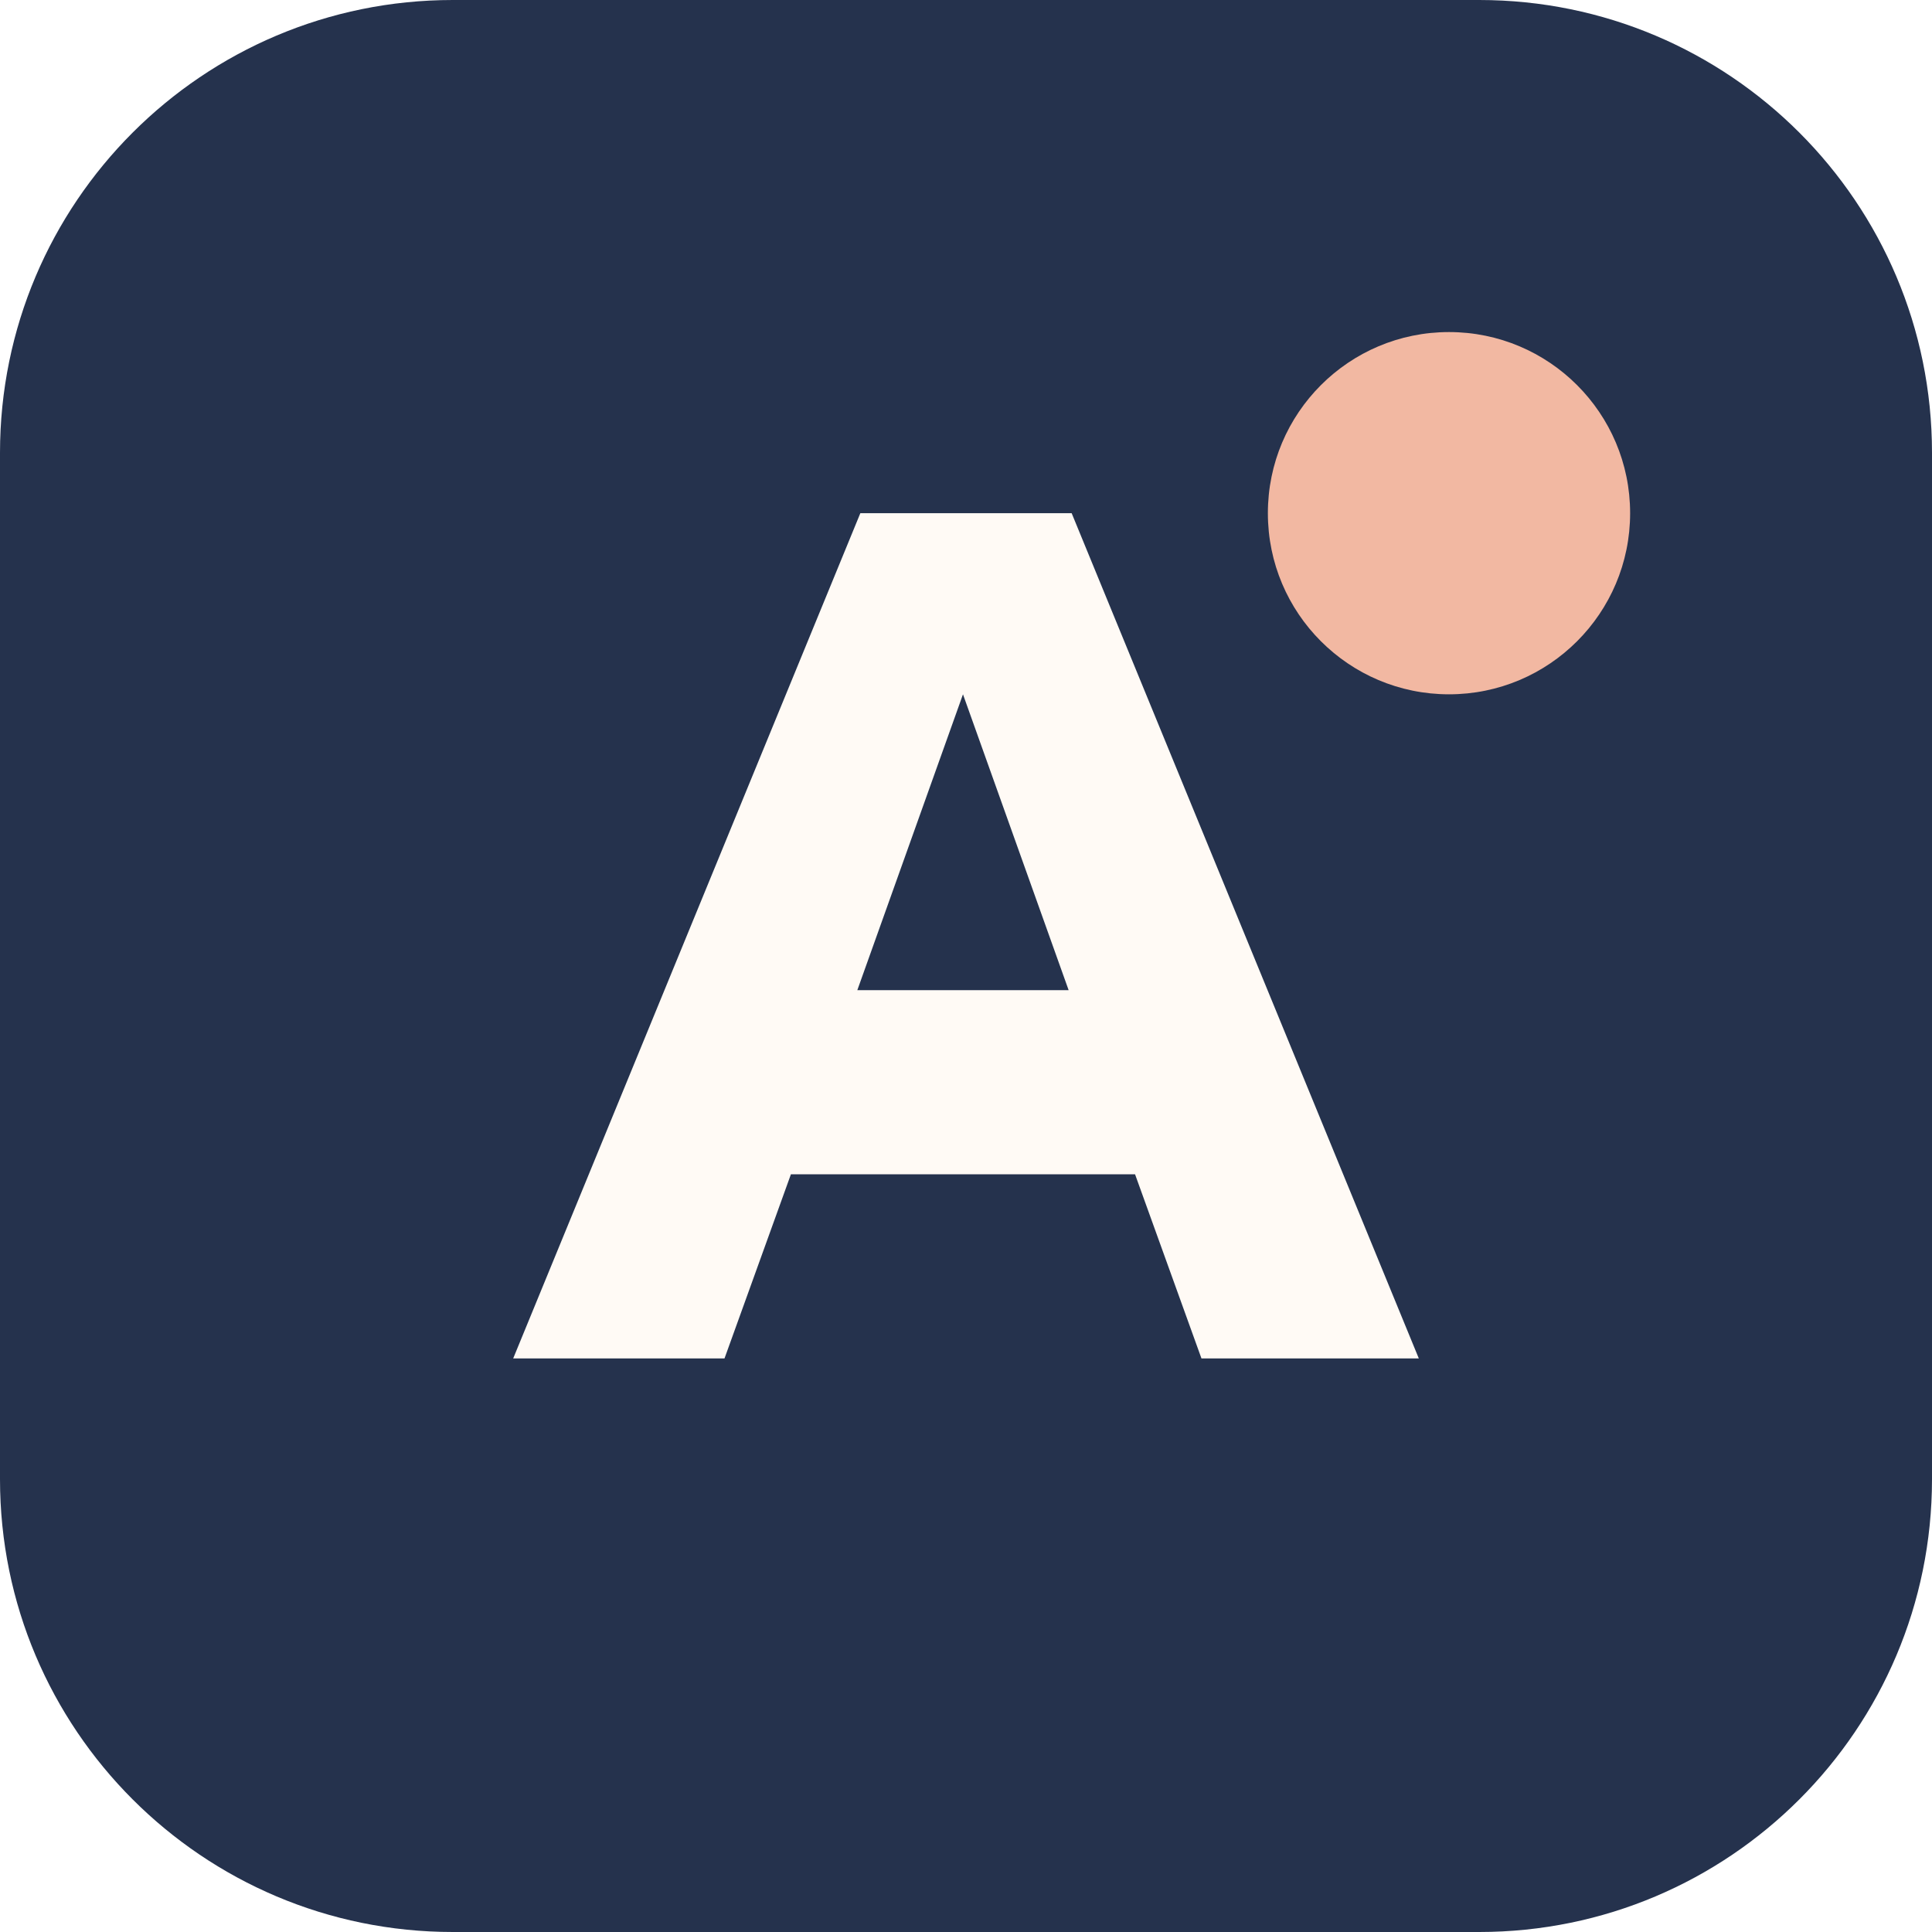
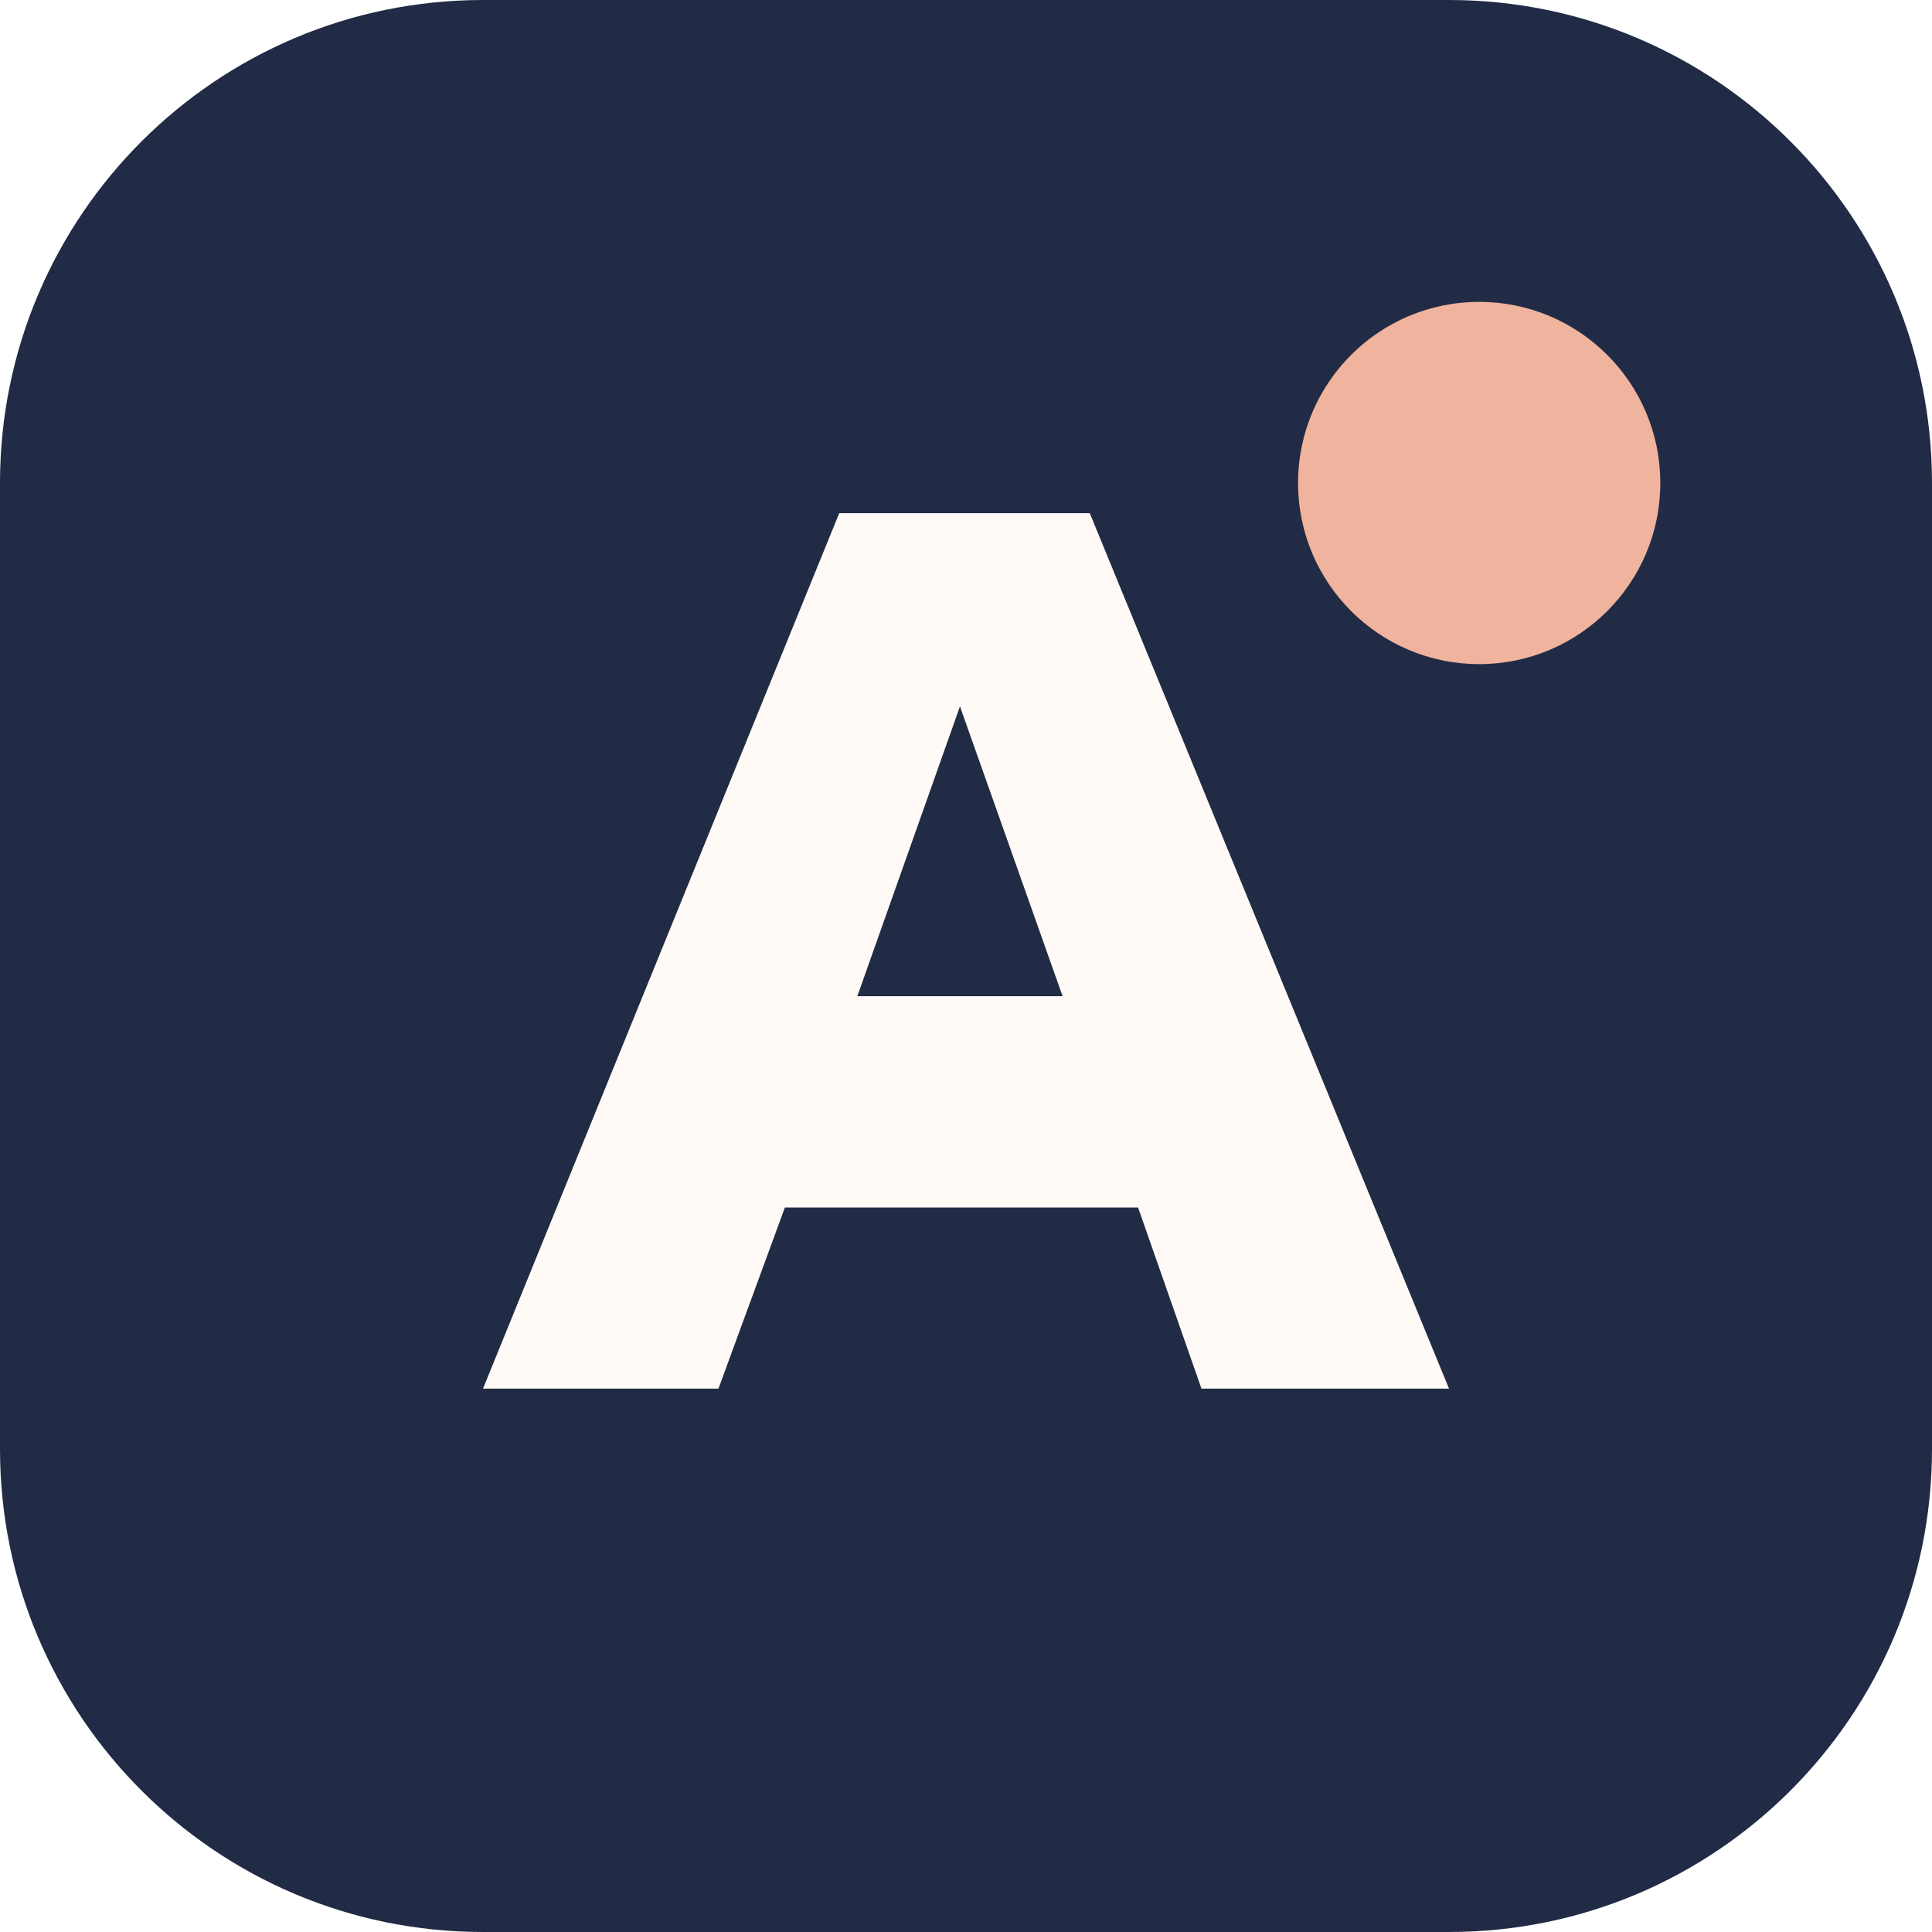
<svg xmlns="http://www.w3.org/2000/svg" viewBox="0 0 64 64">
-   <rect width="64" height="64" rx="15" fill="#25324d" />
-   <path d="M17 45 28.5 17h7L47 45h-7.2l-2.2-6.1H26.2L24 45Zm11.4-12.2h7L31.9 23Z" fill="#fffaf5" />
-   <circle cx="48" cy="17" r="6" fill="#f2b8a2" />
+   <rect width="64" height="64" rx="16" fill="#222b45" />
+   <path d="M16 46 27.8 17h8.3L48 46h-8.2l-2.1-6H26L23.8 46Zm12.4-13h6.8l-3.4-9.6Z" fill="#fffaf5" />
+   <circle cx="49" cy="16" r="6" fill="#efb39e" />
</svg>
